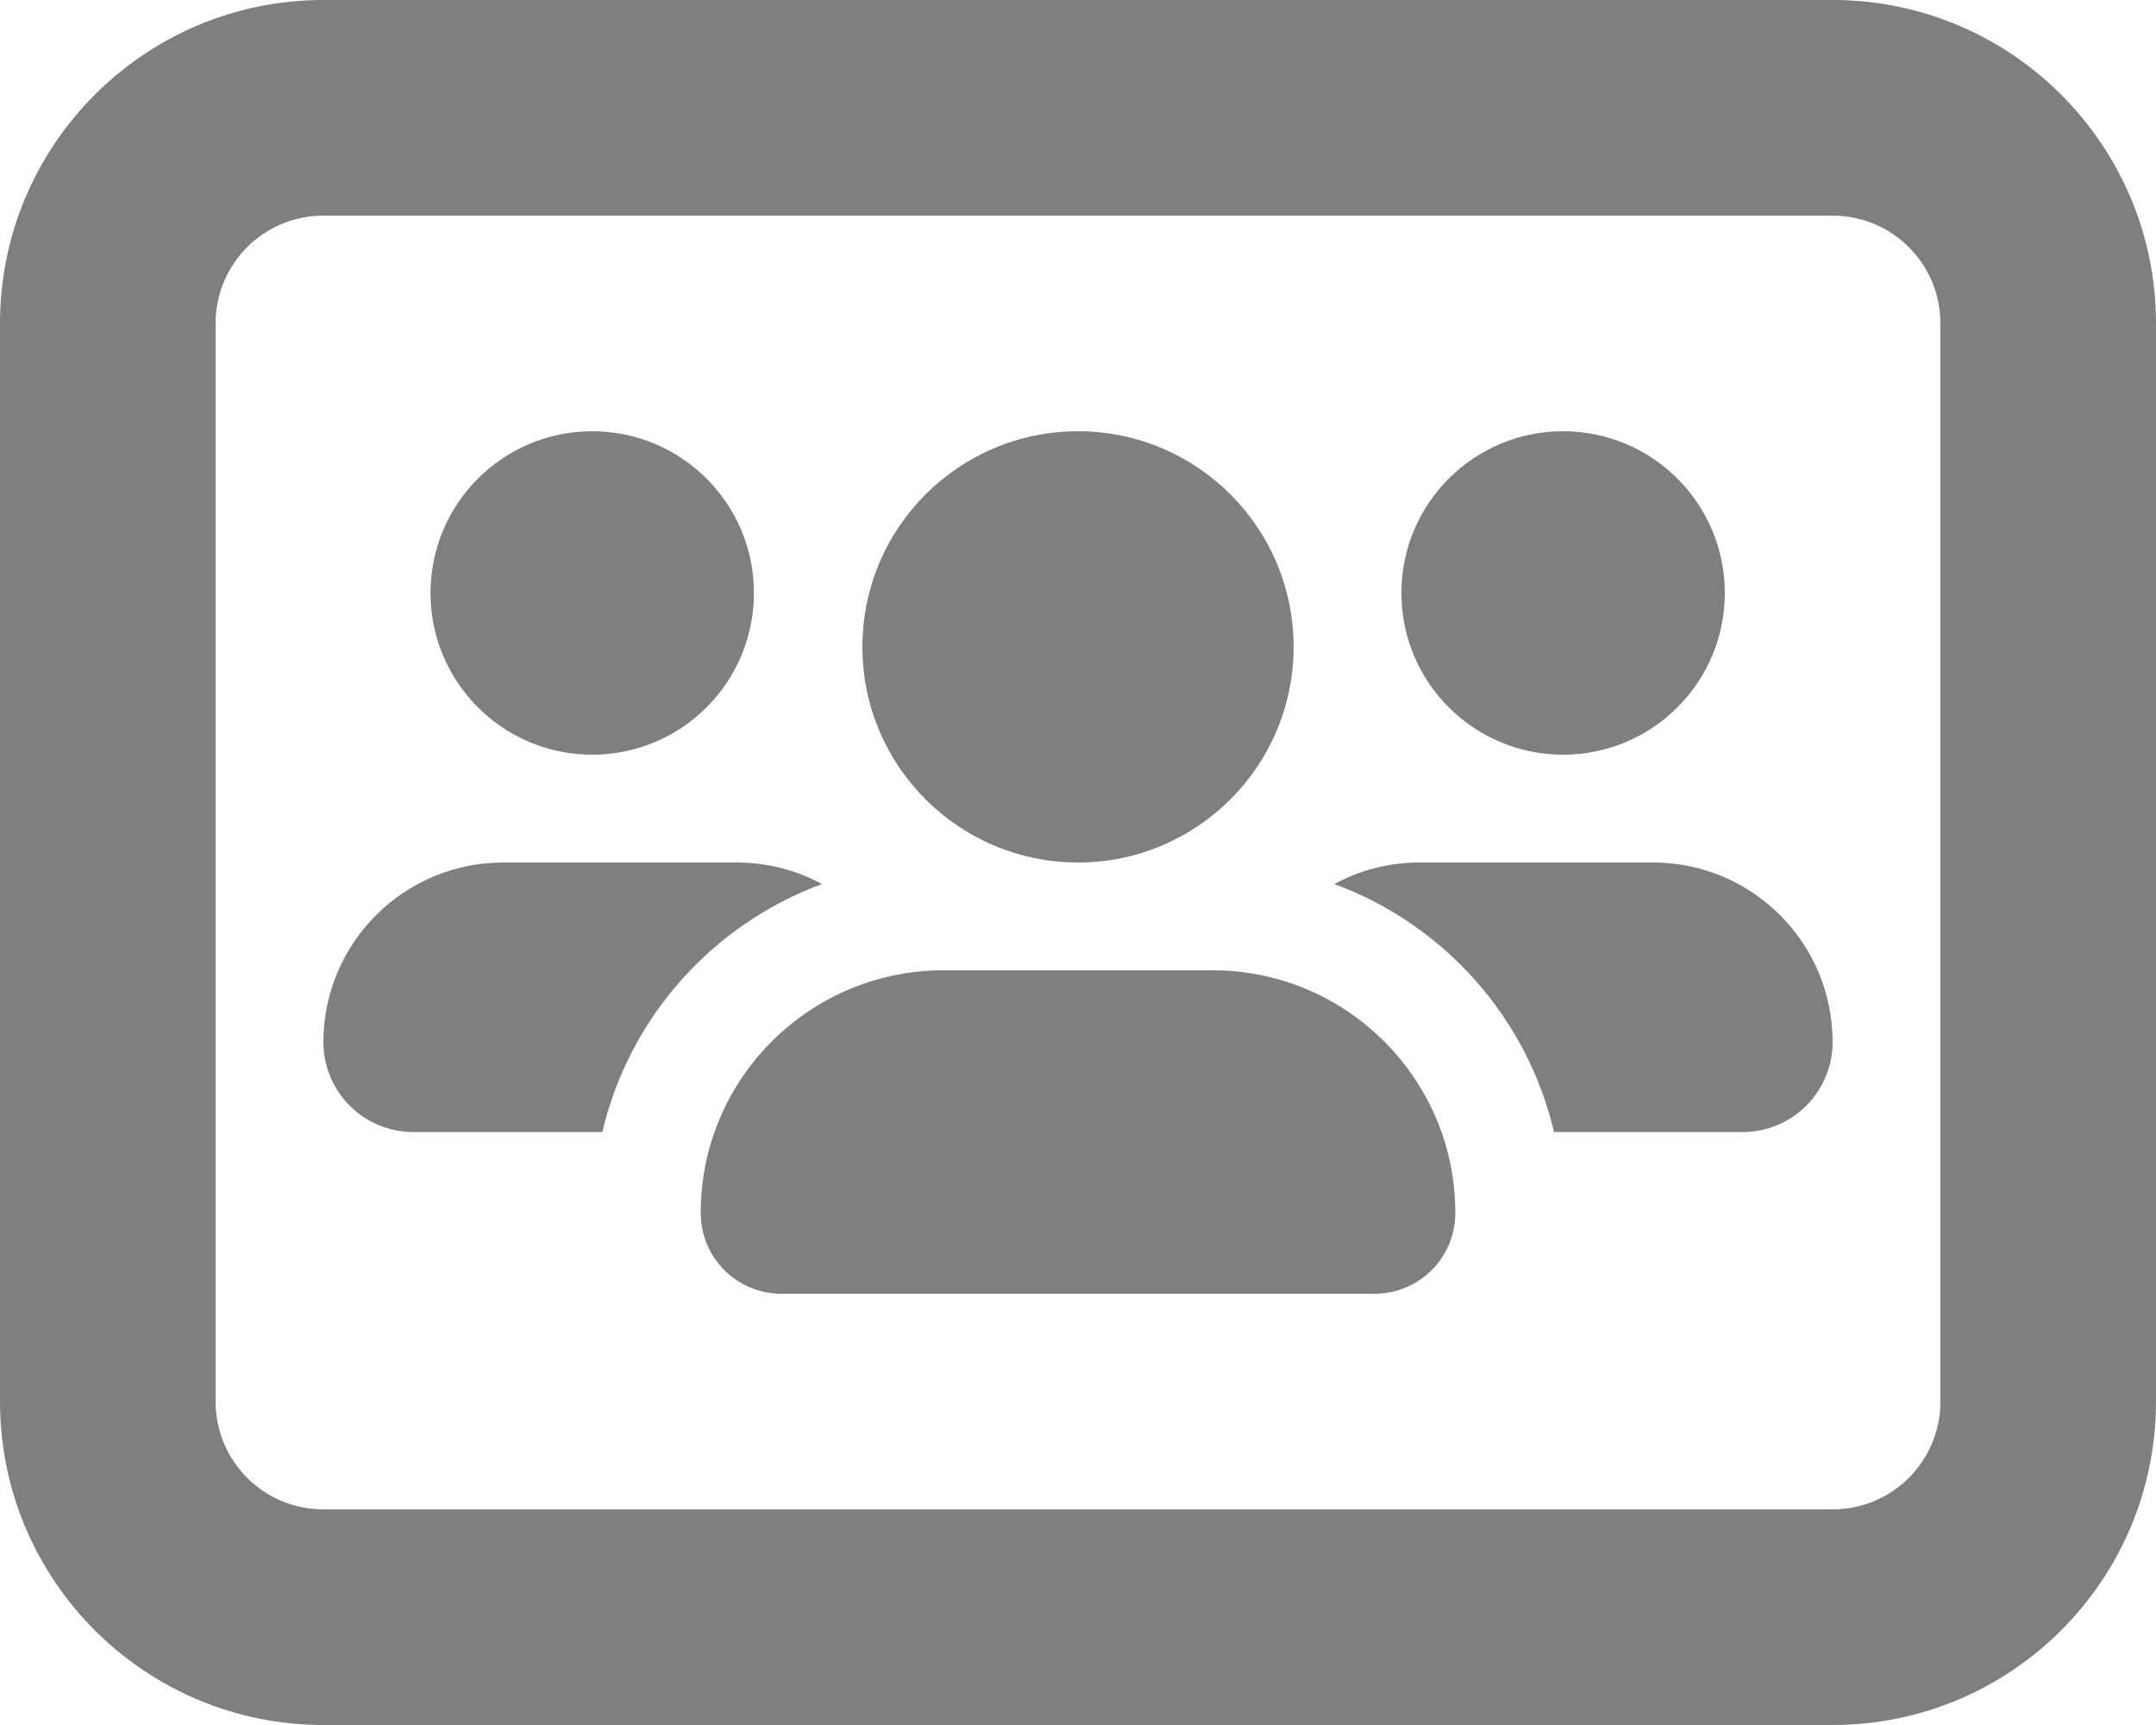
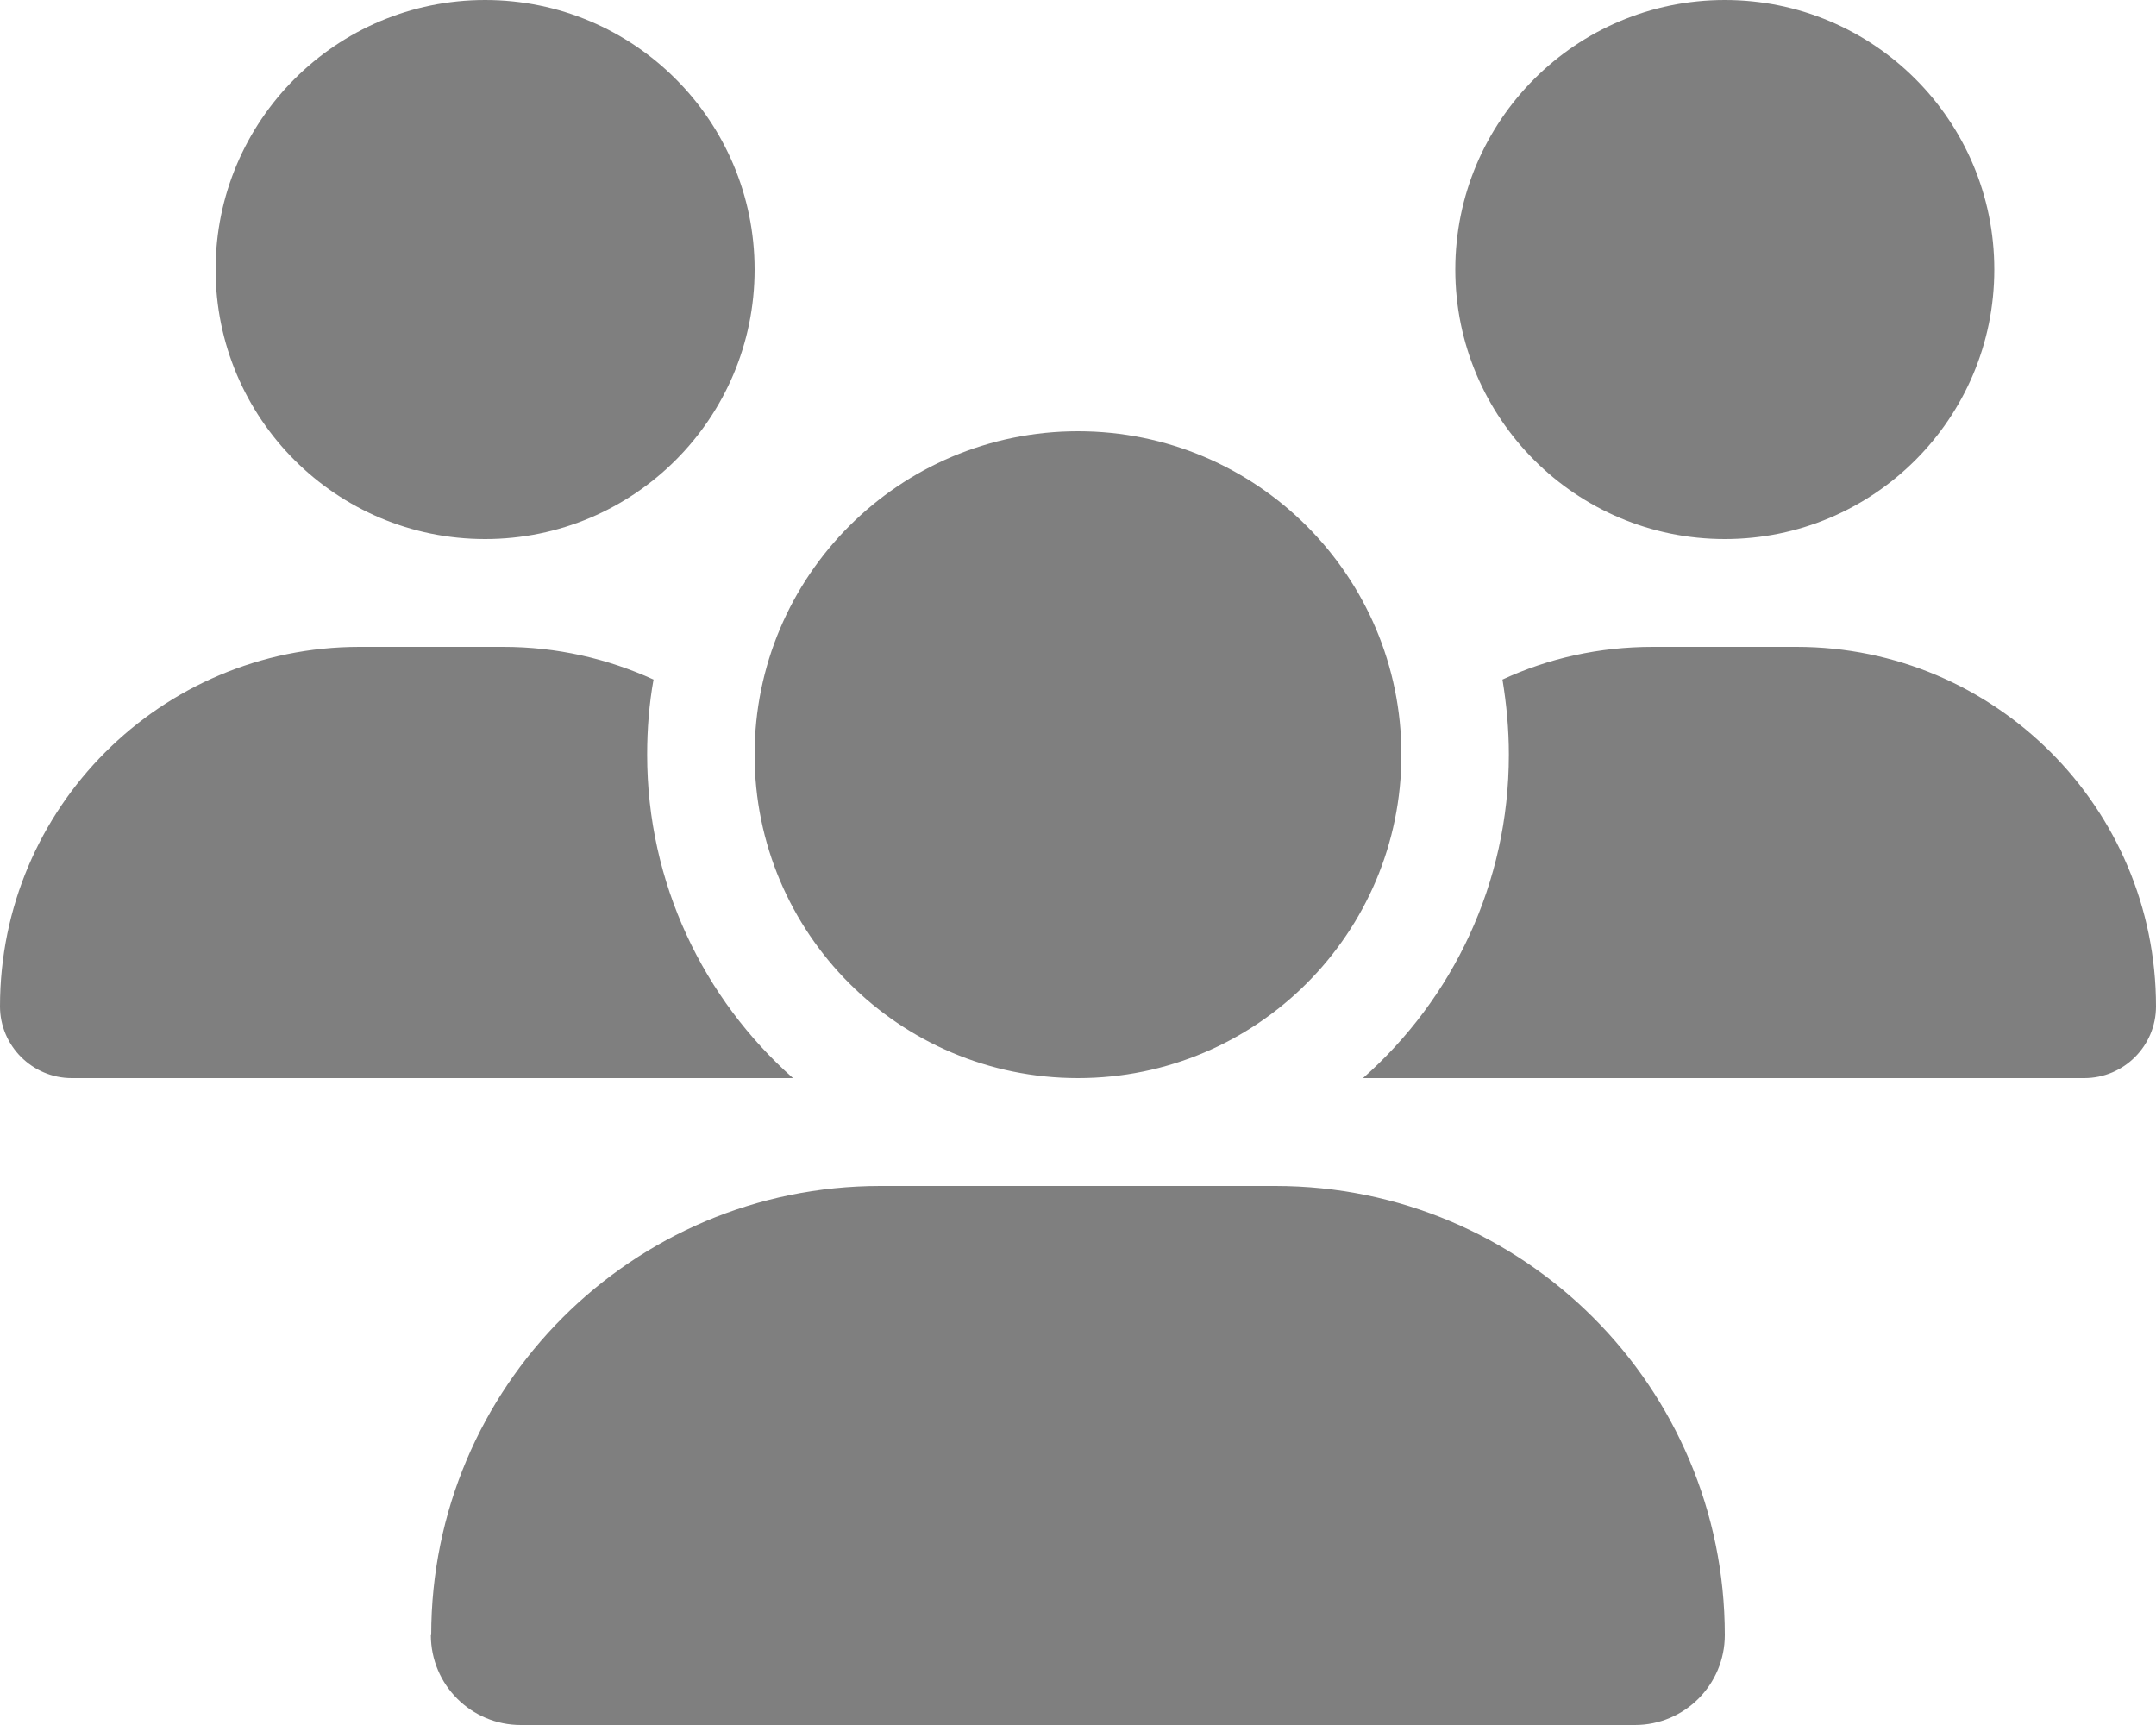
<svg xmlns="http://www.w3.org/2000/svg" viewBox="0 0 640 512">
-   <path fill="#7f7f7f" d="M96 0C43 0 0 43 0 96L0 416c0 53 43 96 96 96l448 0c53 0 96-43 96-96l0-320c0-53-43-96-96-96L96 0zM64 96c0-17.7 14.3-32 32-32l448 0c17.7 0 32 14.3 32 32l0 320c0 17.7-14.3 32-32 32L96 448c-17.7 0-32-14.3-32-32L64 96zm159.8 80a48 48 0 1 0 -96 0 48 48 0 1 0 96 0zM96 309.3c0 14.7 11.9 26.7 26.7 26.7l56.1 0c8-34.1 32.8-61.7 65.2-73.6c-7.5-4.1-16.2-6.4-25.3-6.4l-69.3 0C119.9 256 96 279.9 96 309.3zM461.2 336l56.1 0c14.7 0 26.7-11.9 26.7-26.7c0-29.5-23.9-53.3-53.3-53.3l-69.3 0c-9.2 0-17.8 2.3-25.3 6.4c32.4 11.9 57.2 39.5 65.2 73.6zM372 289c-3.9-.7-7.9-1-12-1l-80 0c-4.1 0-8.1 .3-12 1c-26 4.4-47.3 22.7-55.9 47c-2.7 7.5-4.1 15.6-4.1 24c0 13.3 10.7 24 24 24l176 0c13.3 0 24-10.7 24-24c0-8.4-1.4-16.5-4.1-24c-8.6-24.3-29.9-42.6-55.9-47zM512 176a48 48 0 1 0 -96 0 48 48 0 1 0 96 0zM320 256a64 64 0 1 0 0-128 64 64 0 1 0 0 128z" />
+   <path fill="#7f7f7f" d="M144 0a80 80 0 1 1 0 160A80 80 0 1 1 144 0zM512 0a80 80 0 1 1 0 160A80 80 0 1 1 512 0zM0 298.7C0 239.8 47.8 192 106.7 192l42.7 0c15.9 0 31 3.5 44.6 9.7c-1.3 7.2-1.9 14.7-1.9 22.3c0 38.2 16.8 72.5 43.3 96c-.2 0-.4 0-.7 0L21.3 320C9.6 320 0 310.4 0 298.7zM405.3 320c-.2 0-.4 0-.7 0c26.6-23.5 43.3-57.8 43.3-96c0-7.6-.7-15-1.9-22.3c13.6-6.3 28.7-9.7 44.6-9.7l42.7 0C592.2 192 640 239.8 640 298.7c0 11.8-9.6 21.3-21.3 21.3l-213.3 0zM224 224a96 96 0 1 1 192 0 96 96 0 1 1 -192 0zM128 485.3C128 411.7 187.7 352 261.3 352l117.3 0C452.3 352 512 411.7 512 485.3c0 14.7-11.9 26.7-26.7 26.7l-330.7 0c-14.7 0-26.7-11.9-26.7-26.7z" />
</svg>
